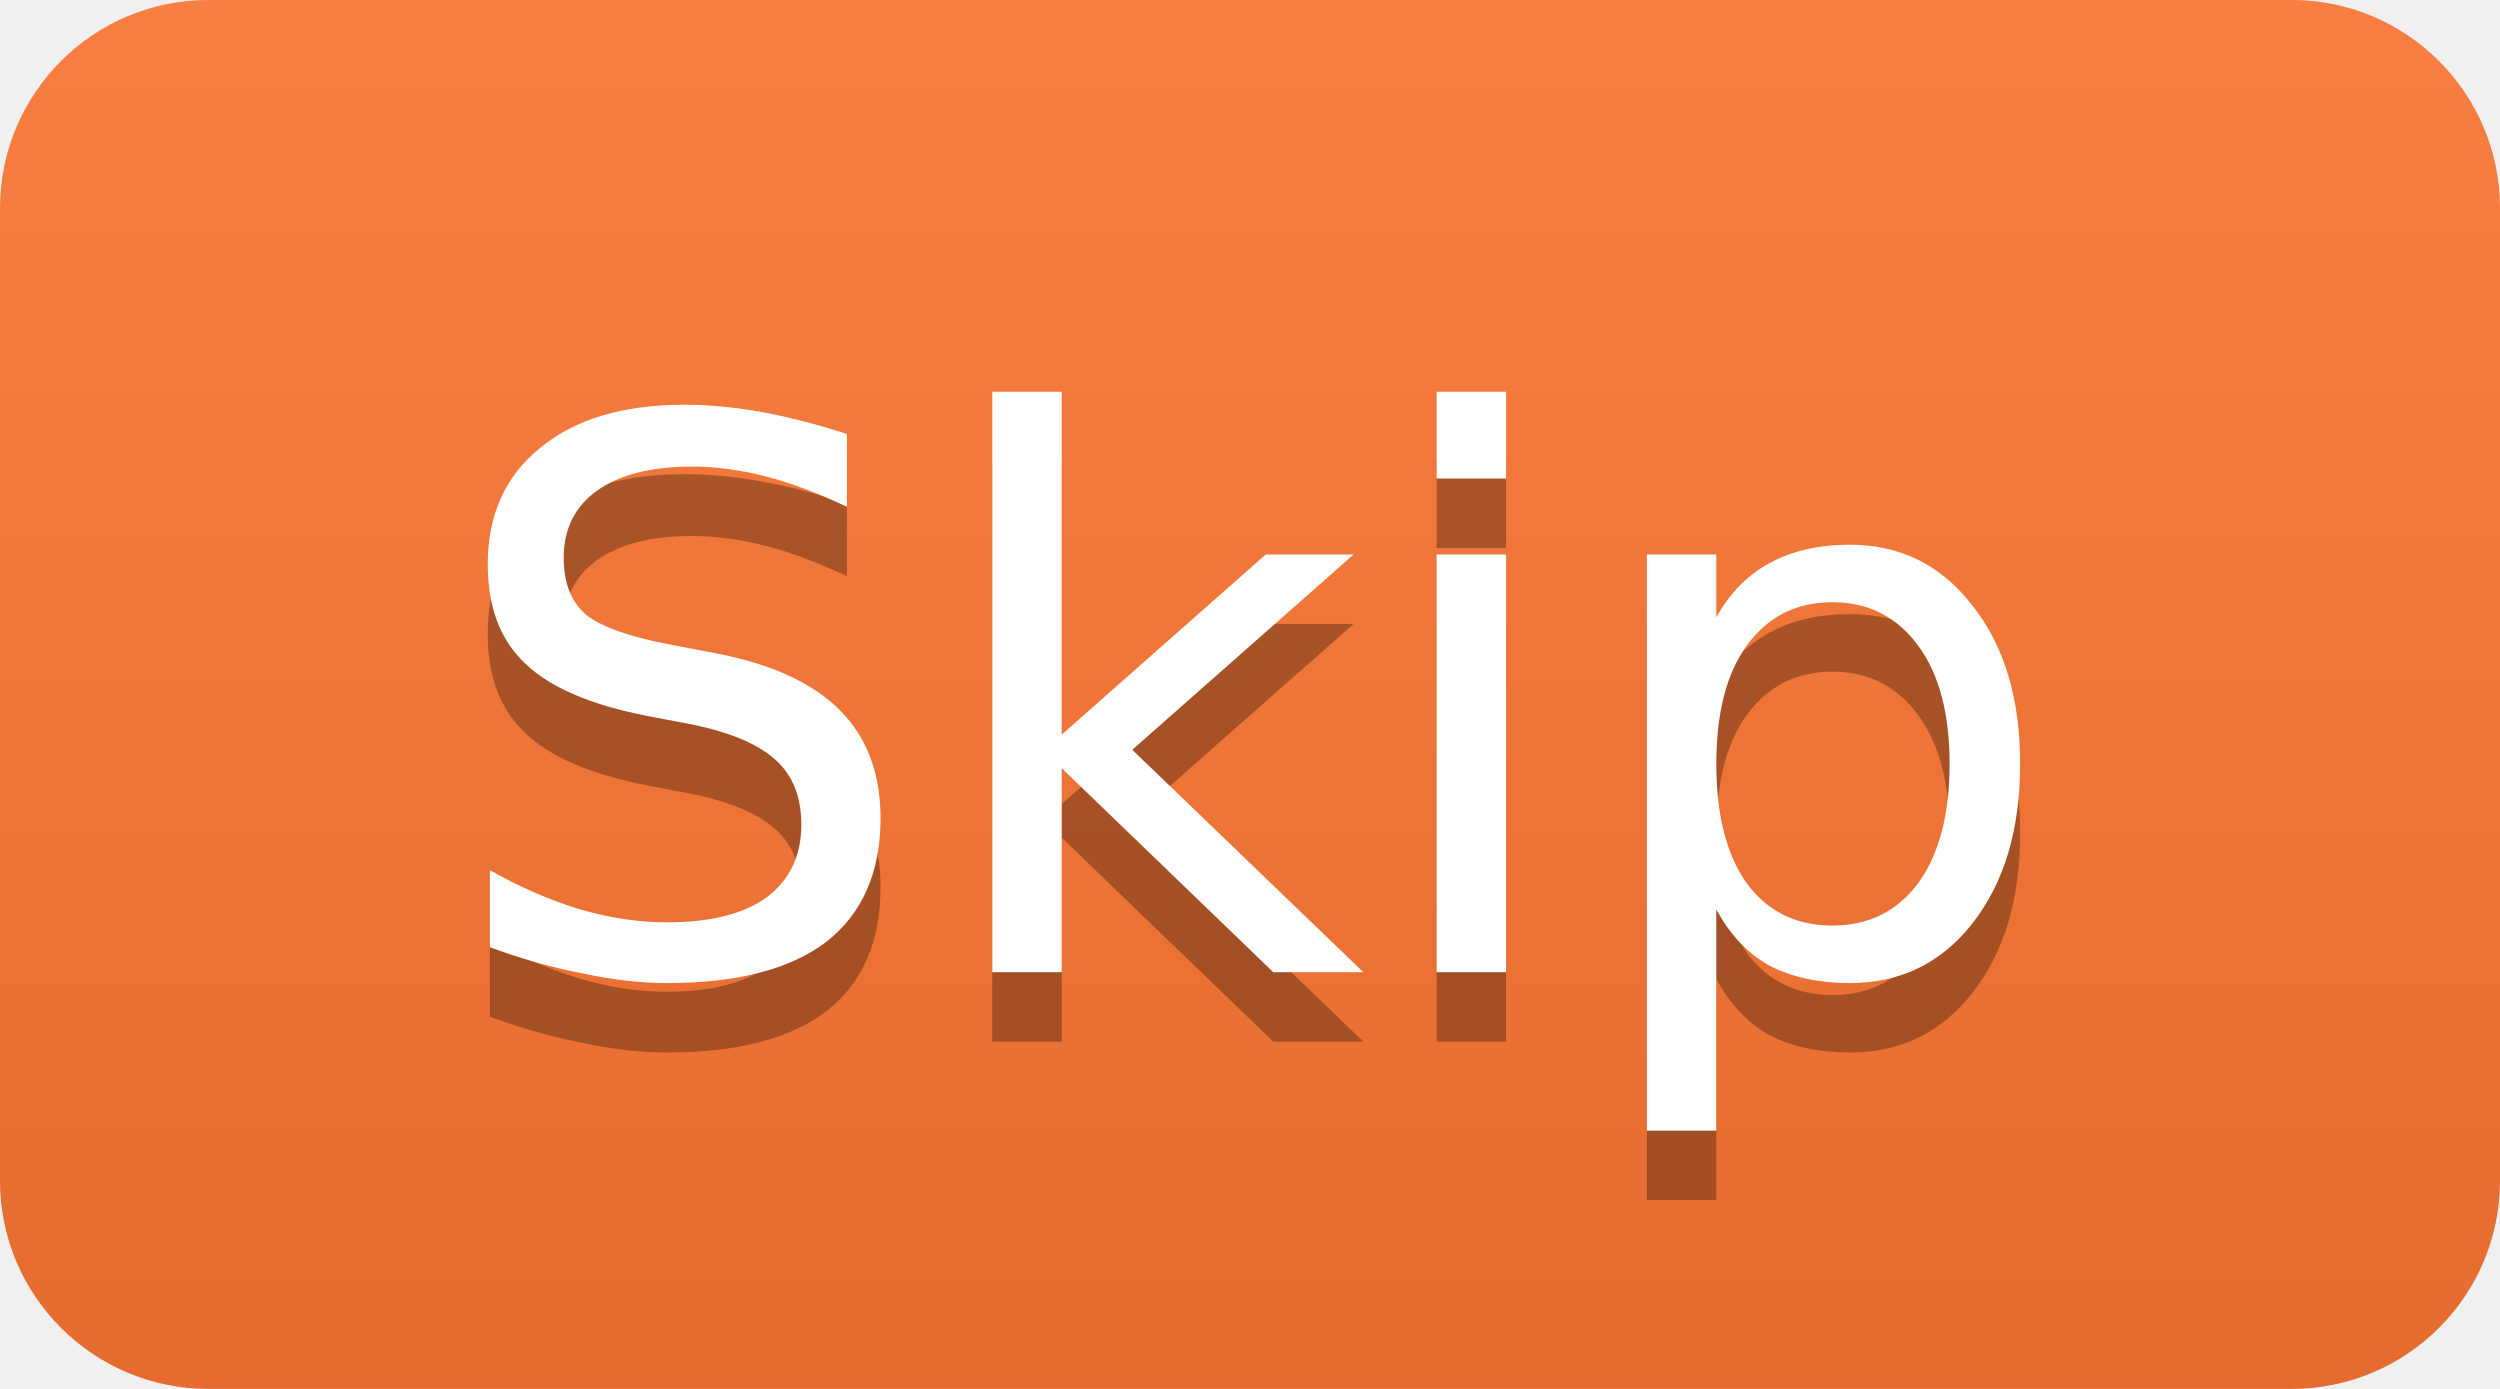
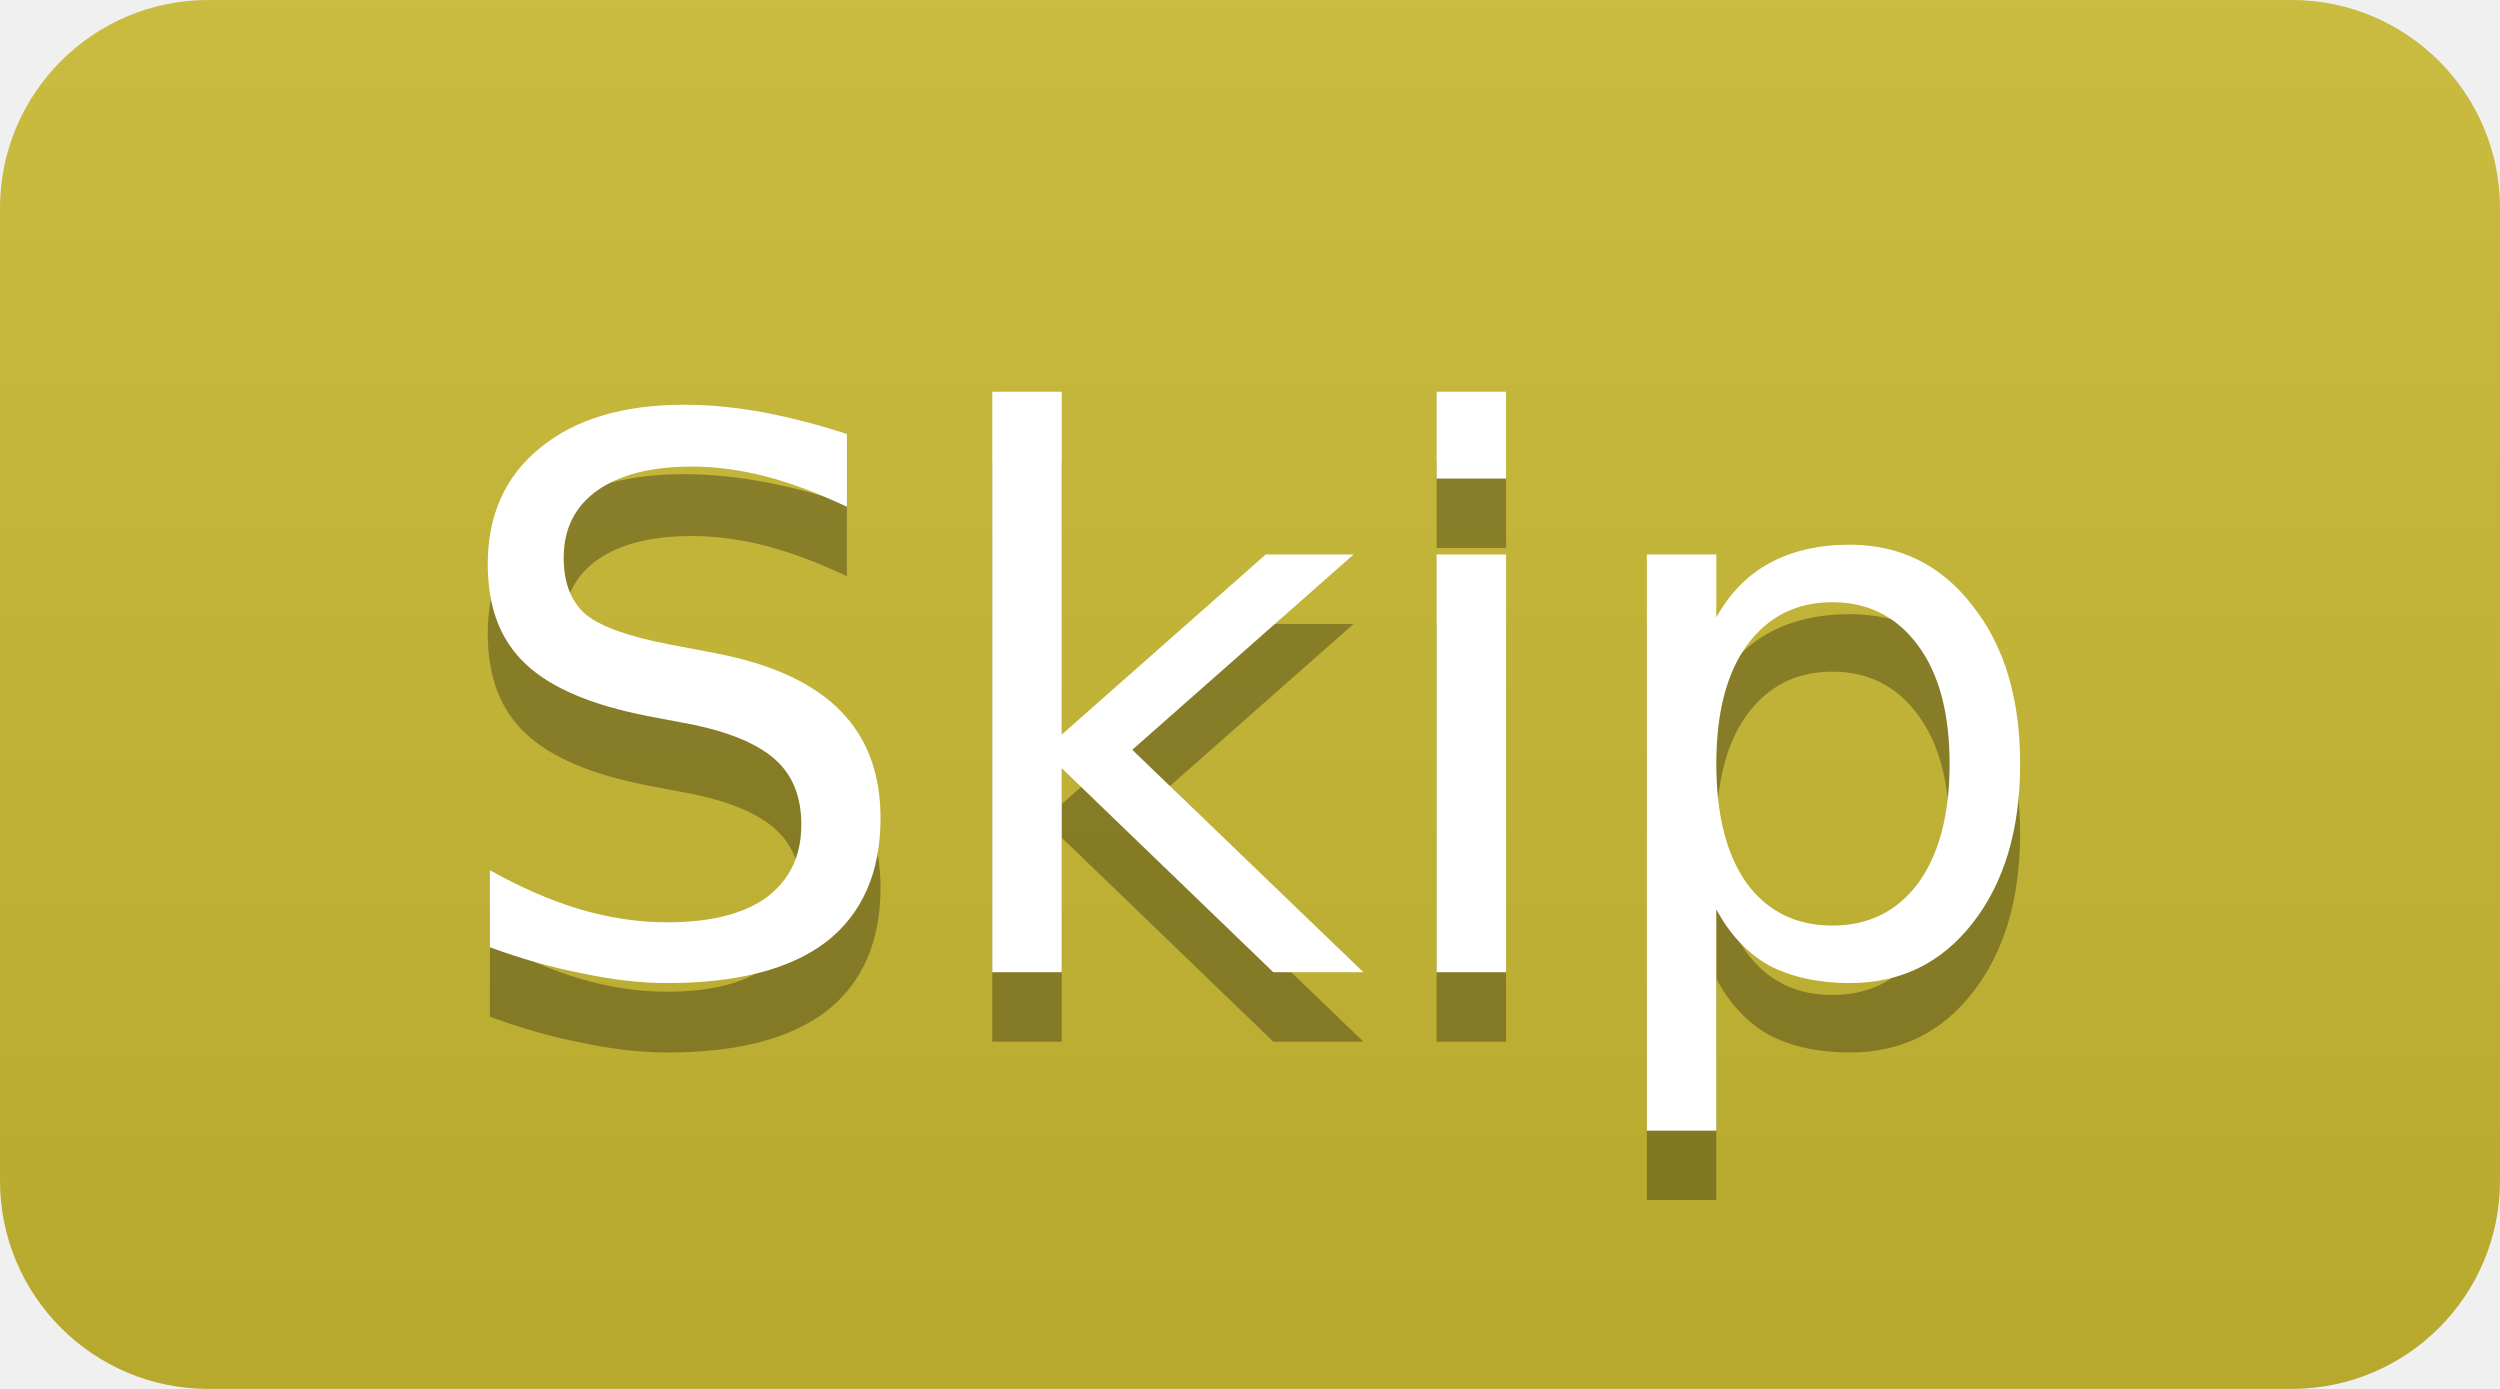
<svg xmlns="http://www.w3.org/2000/svg" width="36" height="20">
  <linearGradient id="a" x2="0" y2="100%">
    <stop offset="0" stop-color="#bbb" stop-opacity=".1" />
    <stop offset="1" stop-opacity=".1" />
  </linearGradient>
-   <rect x="0" rx="3" width="36" height="20" fill="#f73" />
+   <rect x="0" rx="3" width="36" height="20" fill="#cb3" />
  <rect rx="3" width="36" height="20" fill="url(#a)" />
  <g fill="#fff" text-anchor="middle" font-family="DejaVu Sans,Verdana,Geneva,sans-serif" font-size="11">
    <a href="replace-link" style="fill:white;">
      <text x="18" y="15" fill="#010101" fill-opacity=".3">Skip</text>
      <text x="18" y="14">Skip</text>
    </a>
  </g>
</svg>
